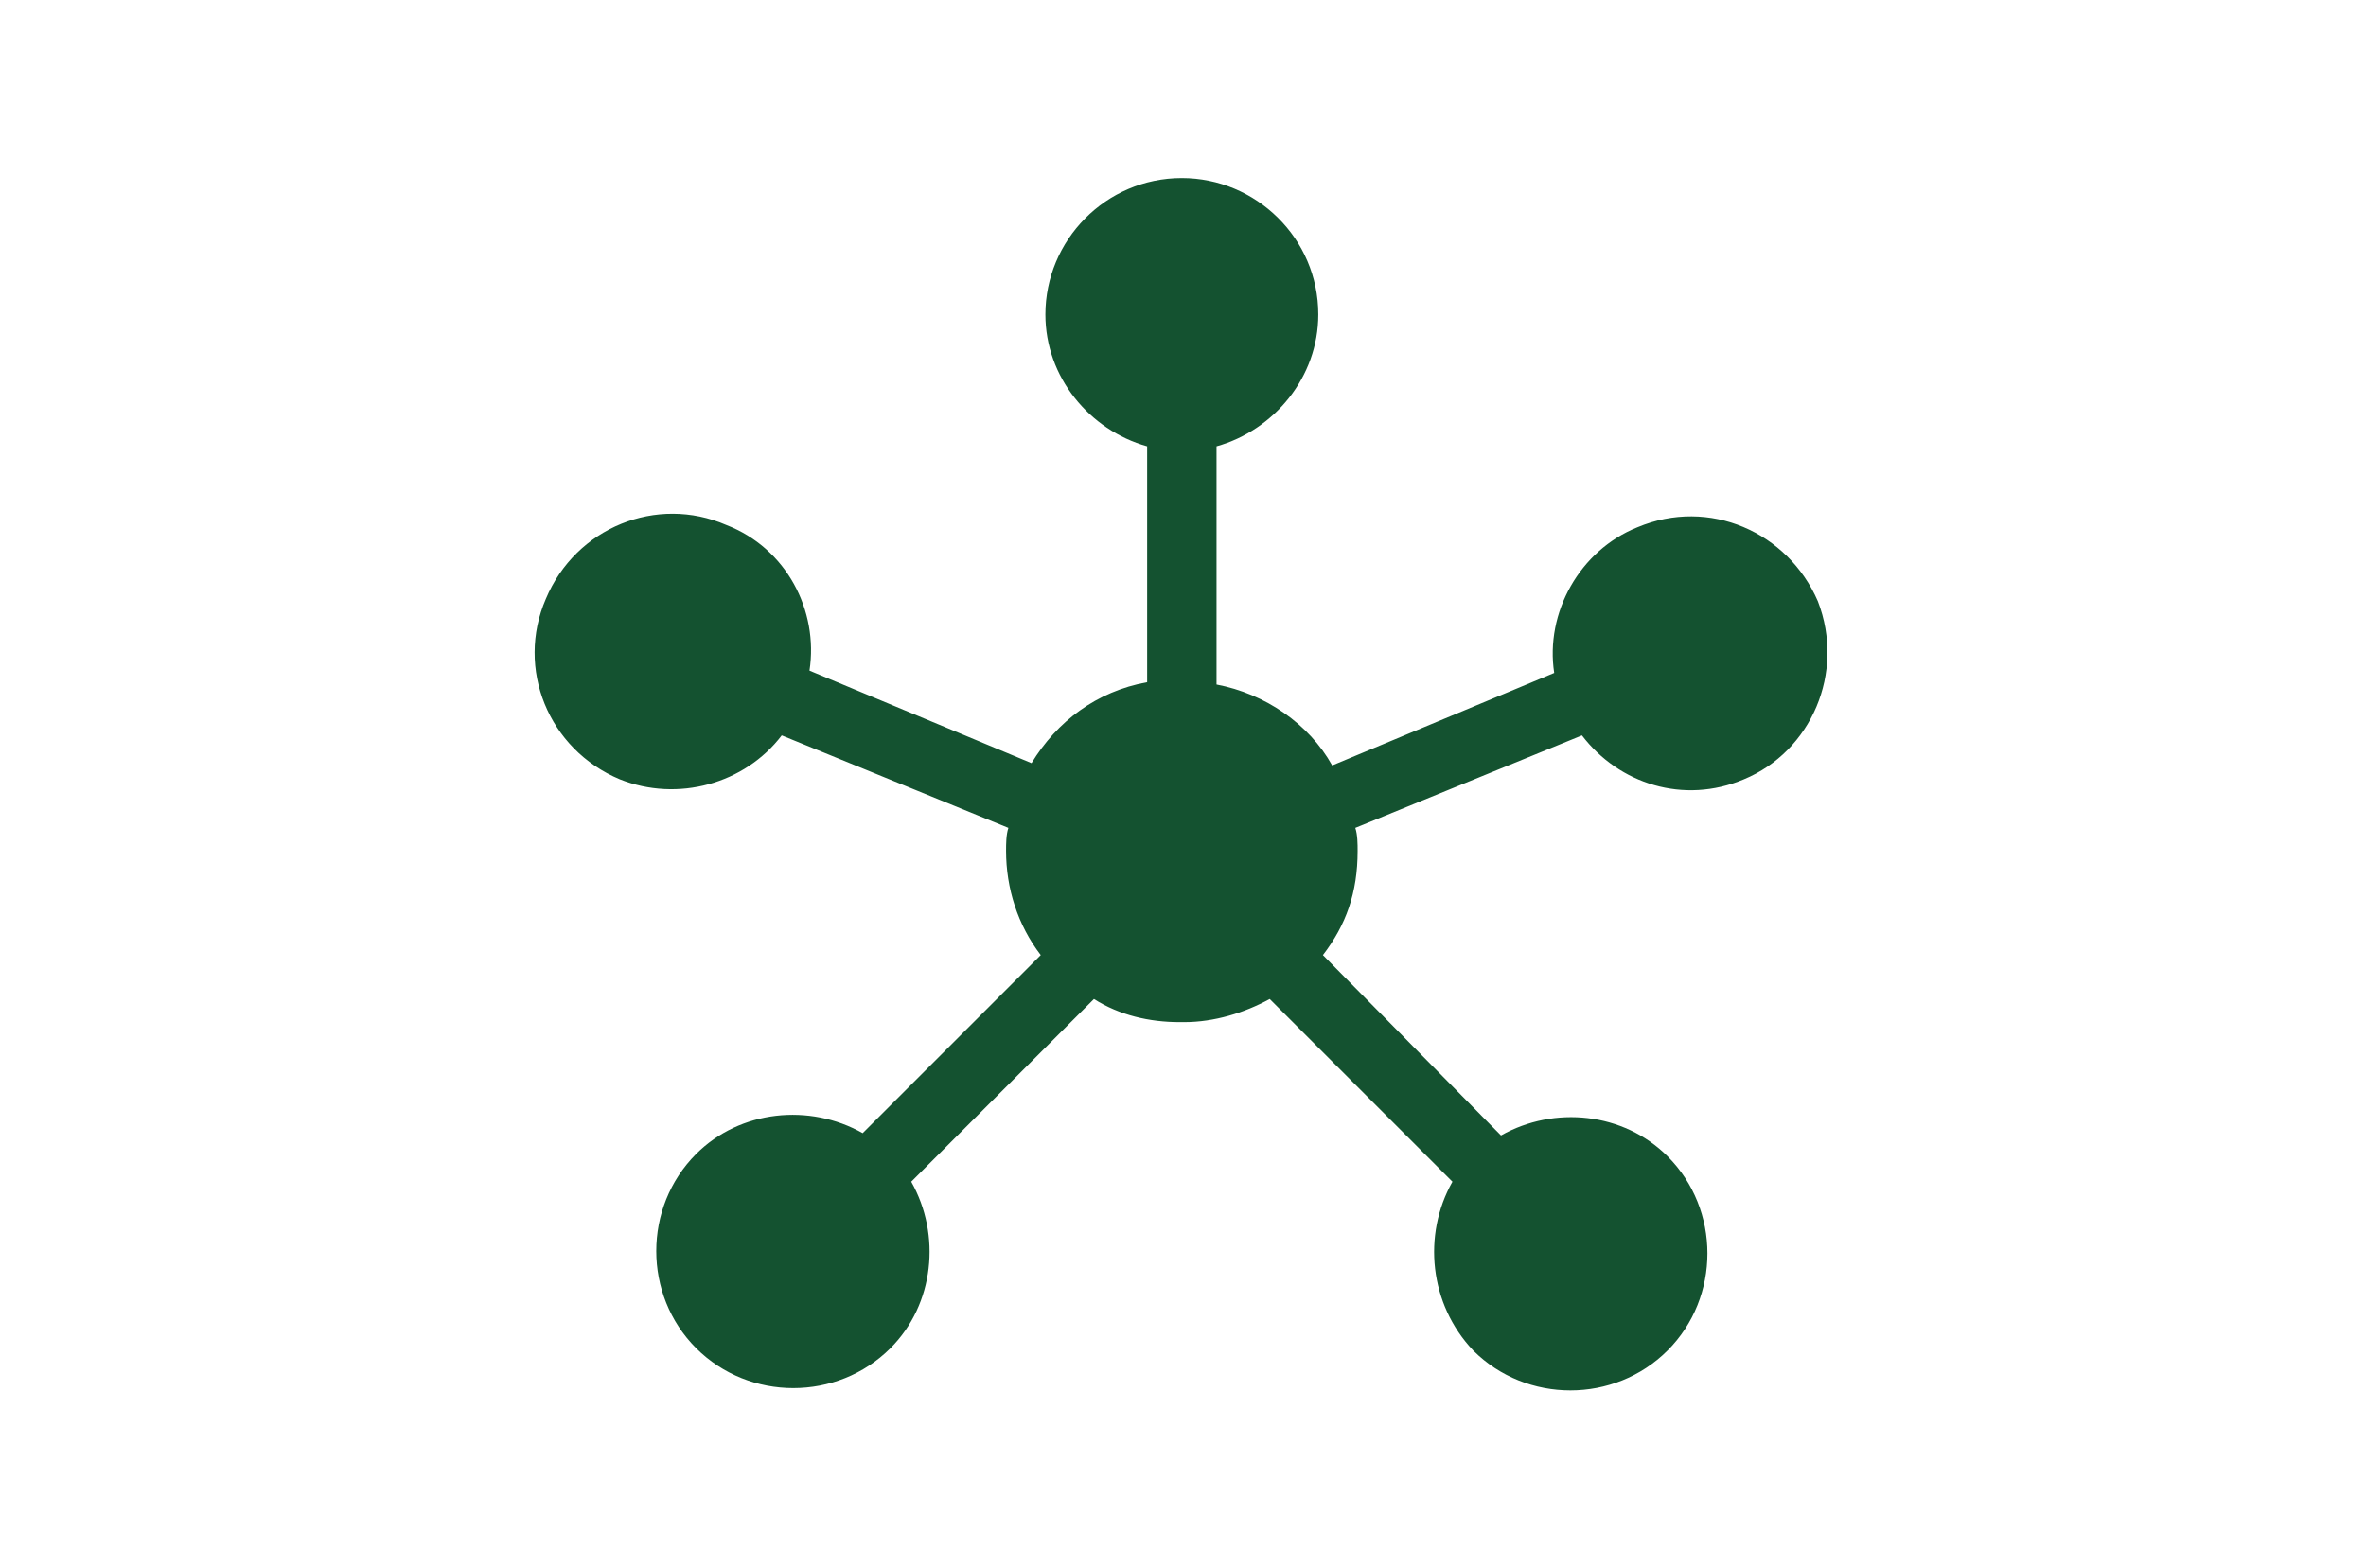
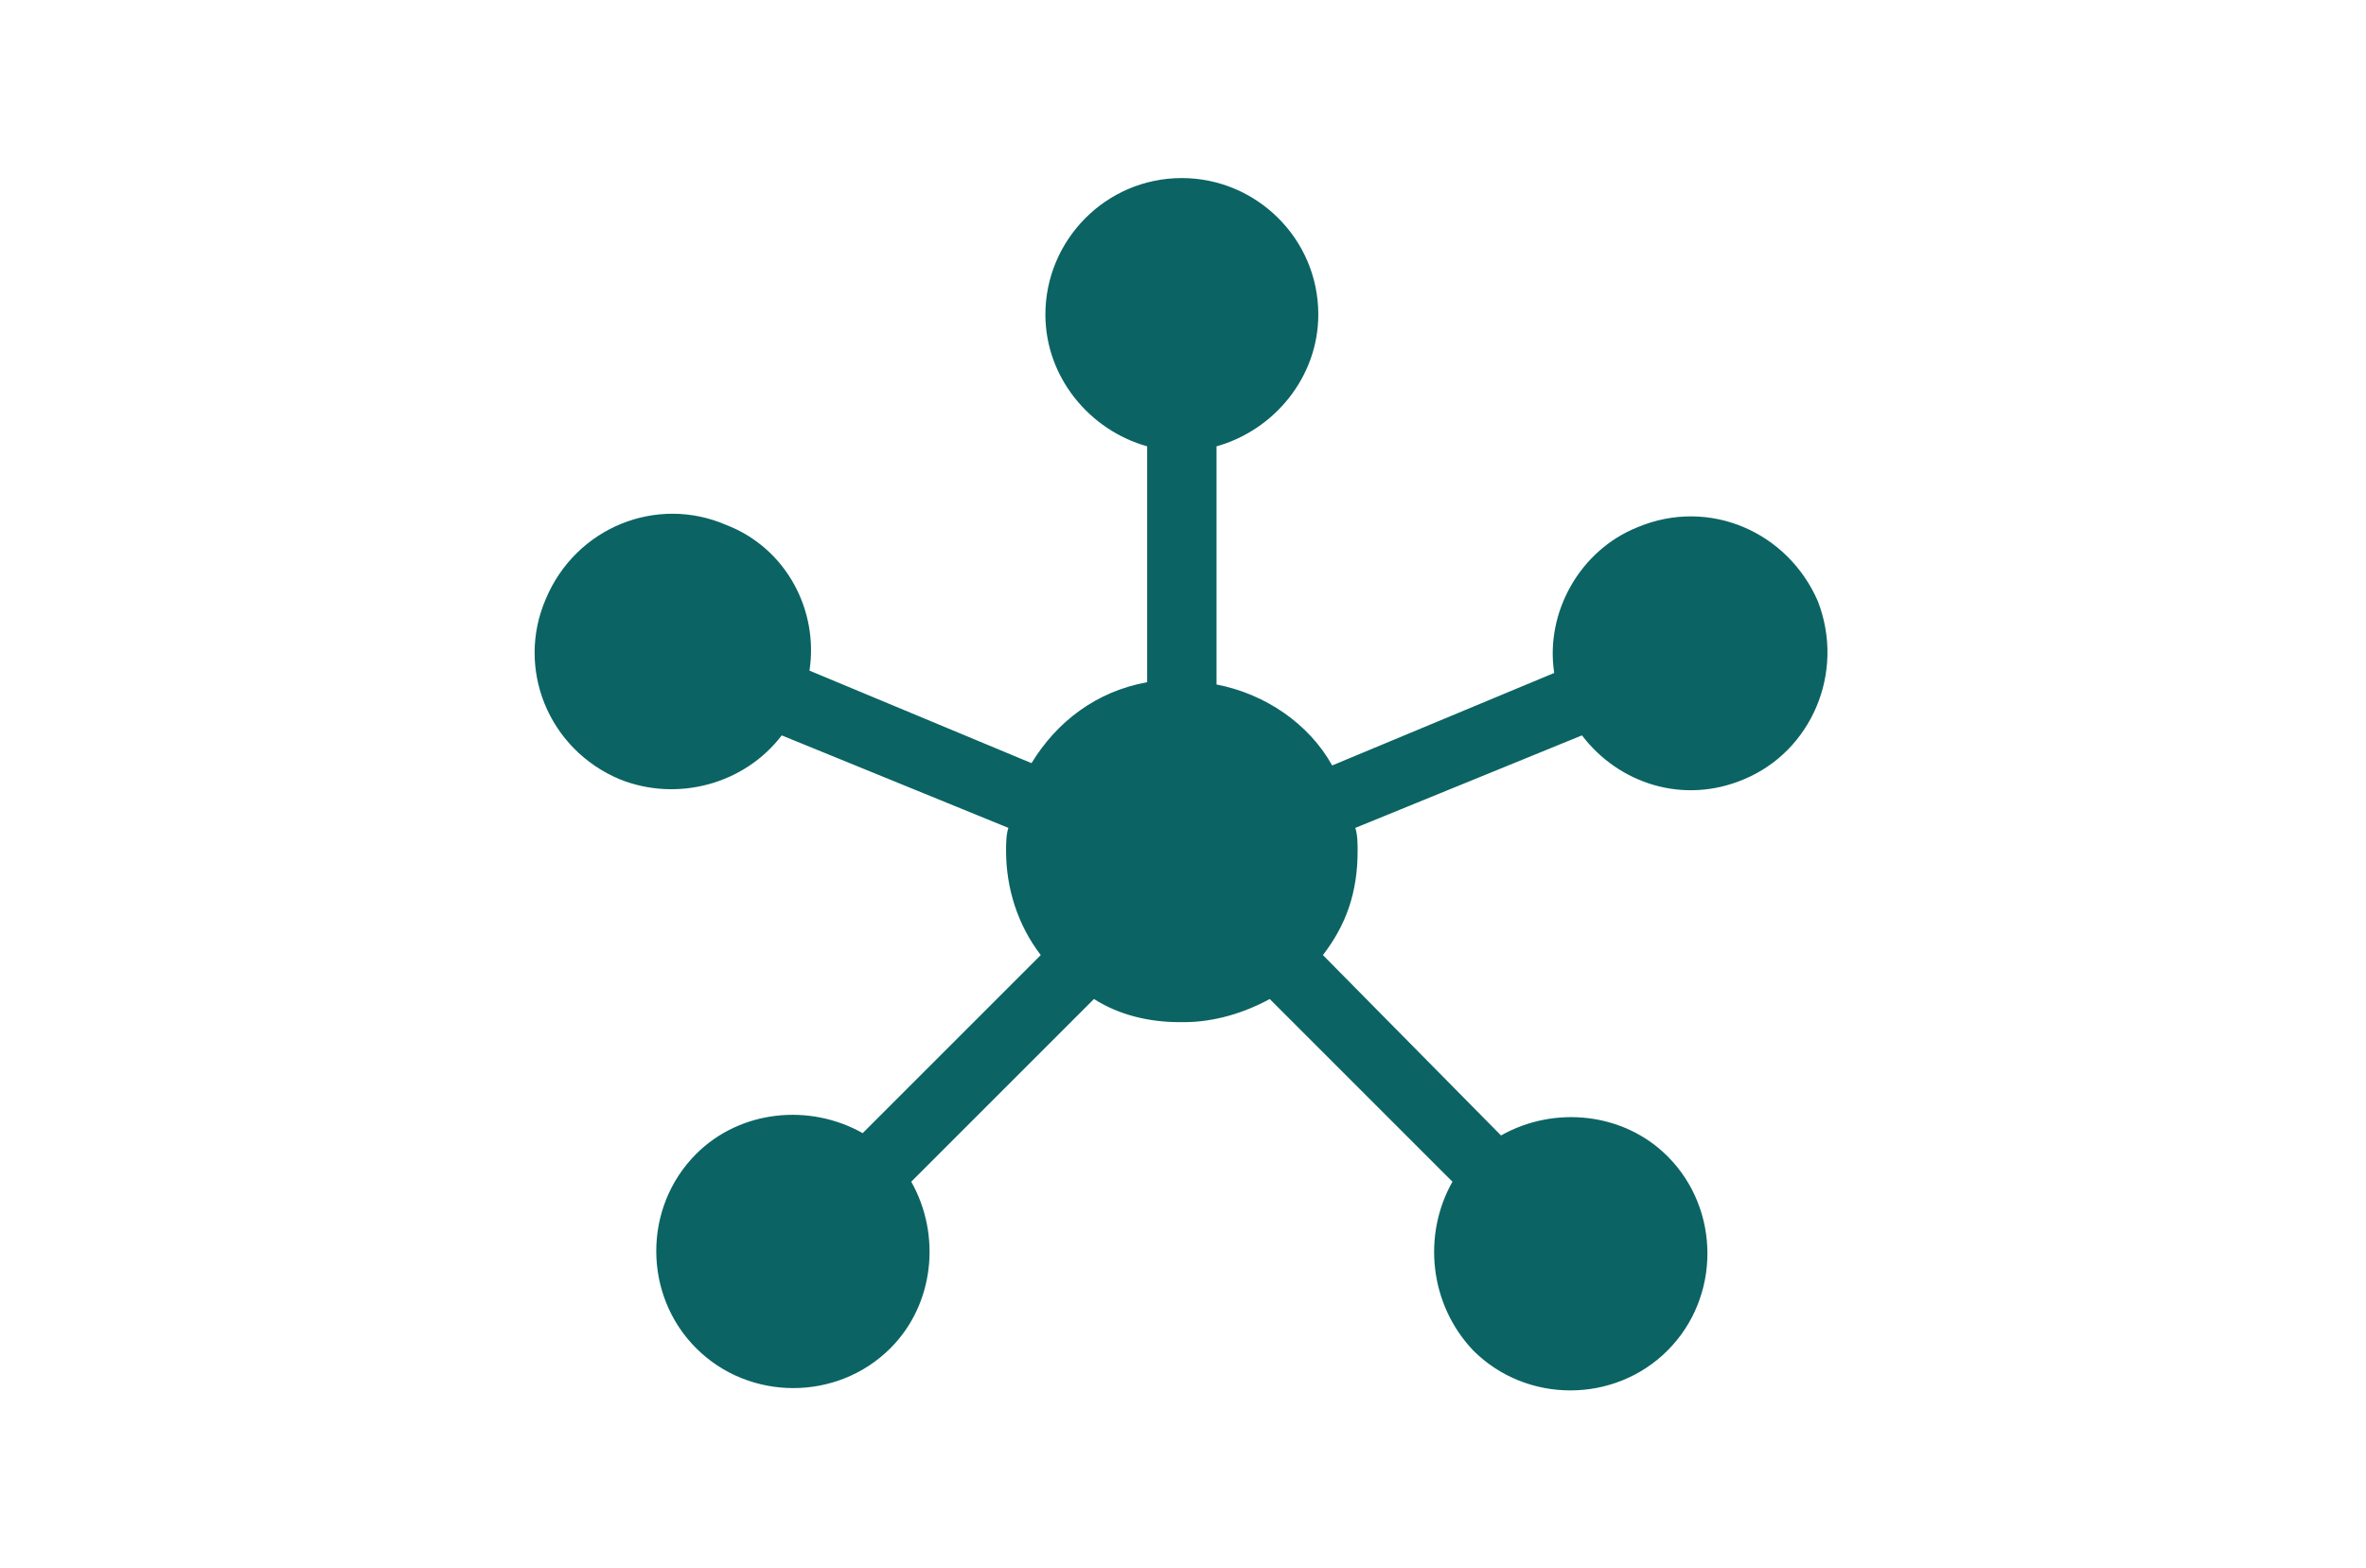
<svg xmlns="http://www.w3.org/2000/svg" version="1.1" id="Layer_1" x="0px" y="0px" viewBox="0 0 102.3 67.8" style="enable-background:new 0 0 102.3 67.8;" xml:space="preserve">
  <style type="text/css">
- 	.st0{fill:#145230;}
+ 	.st0{fill:#0b6463;}
</style>
  <path class="st0" d="M78.6,26c-1.3-3-4.7-4.5-7.8-3.2c-2.5,1-4,3.7-3.6,6.3l-9.6,4c-1-1.8-2.9-3.1-5-3.5V19.3c2.5-0.7,4.4-3,4.4-5.7  c0-3.3-2.7-5.9-5.9-5.9l0,0c-3.3,0-5.9,2.7-5.9,5.9c0,2.7,1.9,5,4.4,5.7v10.2c-2.2,0.4-3.9,1.7-5,3.5l-9.6-4c0.4-2.6-1-5.3-3.6-6.3  c-3-1.3-6.5,0.1-7.8,3.2c-1.3,3,0.1,6.5,3.2,7.8c2.5,1,5.4,0.2,7-1.9l9.8,4c-0.1,0.3-0.1,0.7-0.1,1c0,1.6,0.5,3.2,1.5,4.5L37.3,49  c-2.3-1.3-5.3-1-7.2,0.9c-2.3,2.3-2.3,6.1,0,8.4c2.3,2.3,6.1,2.3,8.4,0c1.9-1.9,2.2-4.9,0.9-7.2l7.9-7.9c1.1,0.7,2.4,1,3.7,1  c0.1,0,0.1,0,0.1,0c0.1,0,0.1,0,0.1,0c1.3,0,2.6-0.4,3.7-1l7.9,7.9c-1.3,2.3-1,5.3,0.9,7.3c2.3,2.3,6.1,2.3,8.4,0  c2.3-2.3,2.3-6.1,0-8.4c-1.9-1.9-4.9-2.2-7.2-0.9l-7.7-7.8c1-1.3,1.5-2.7,1.5-4.5c0-0.3,0-0.7-0.1-1l9.8-4c1.6,2.1,4.4,3,7,1.9  C78.3,32.5,79.8,29.1,78.6,26L78.6,26z" />
</svg>
